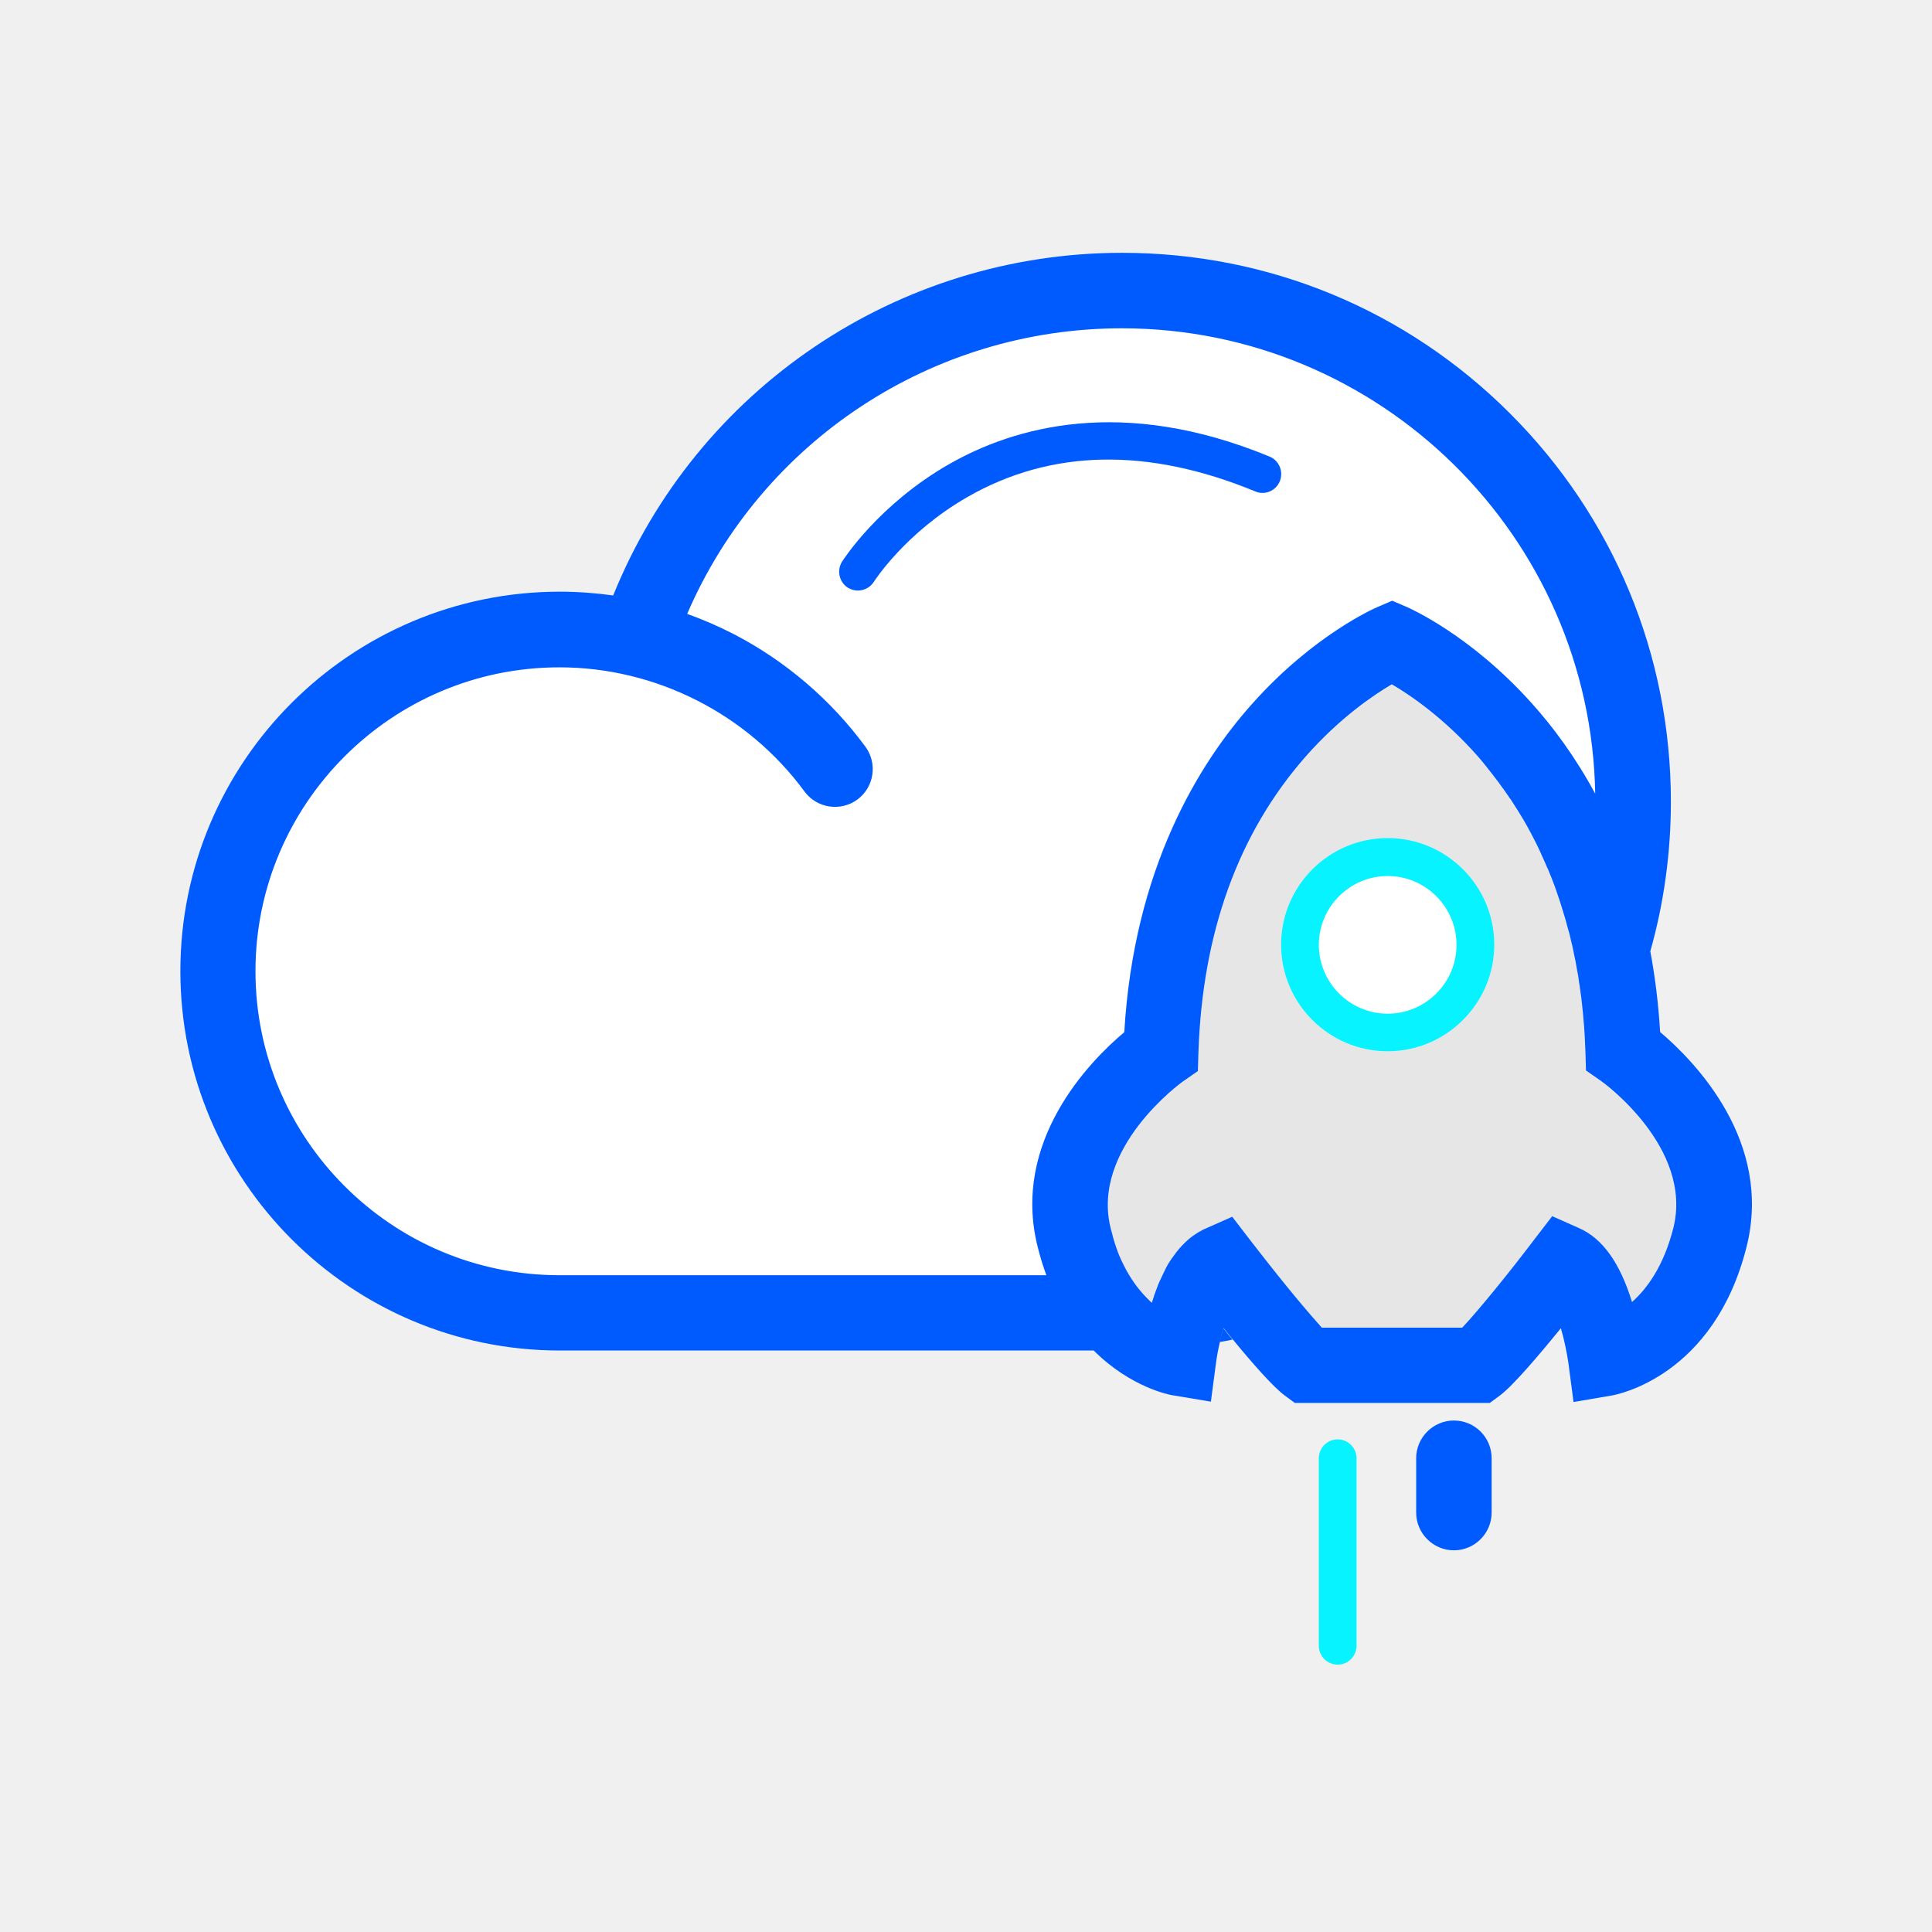
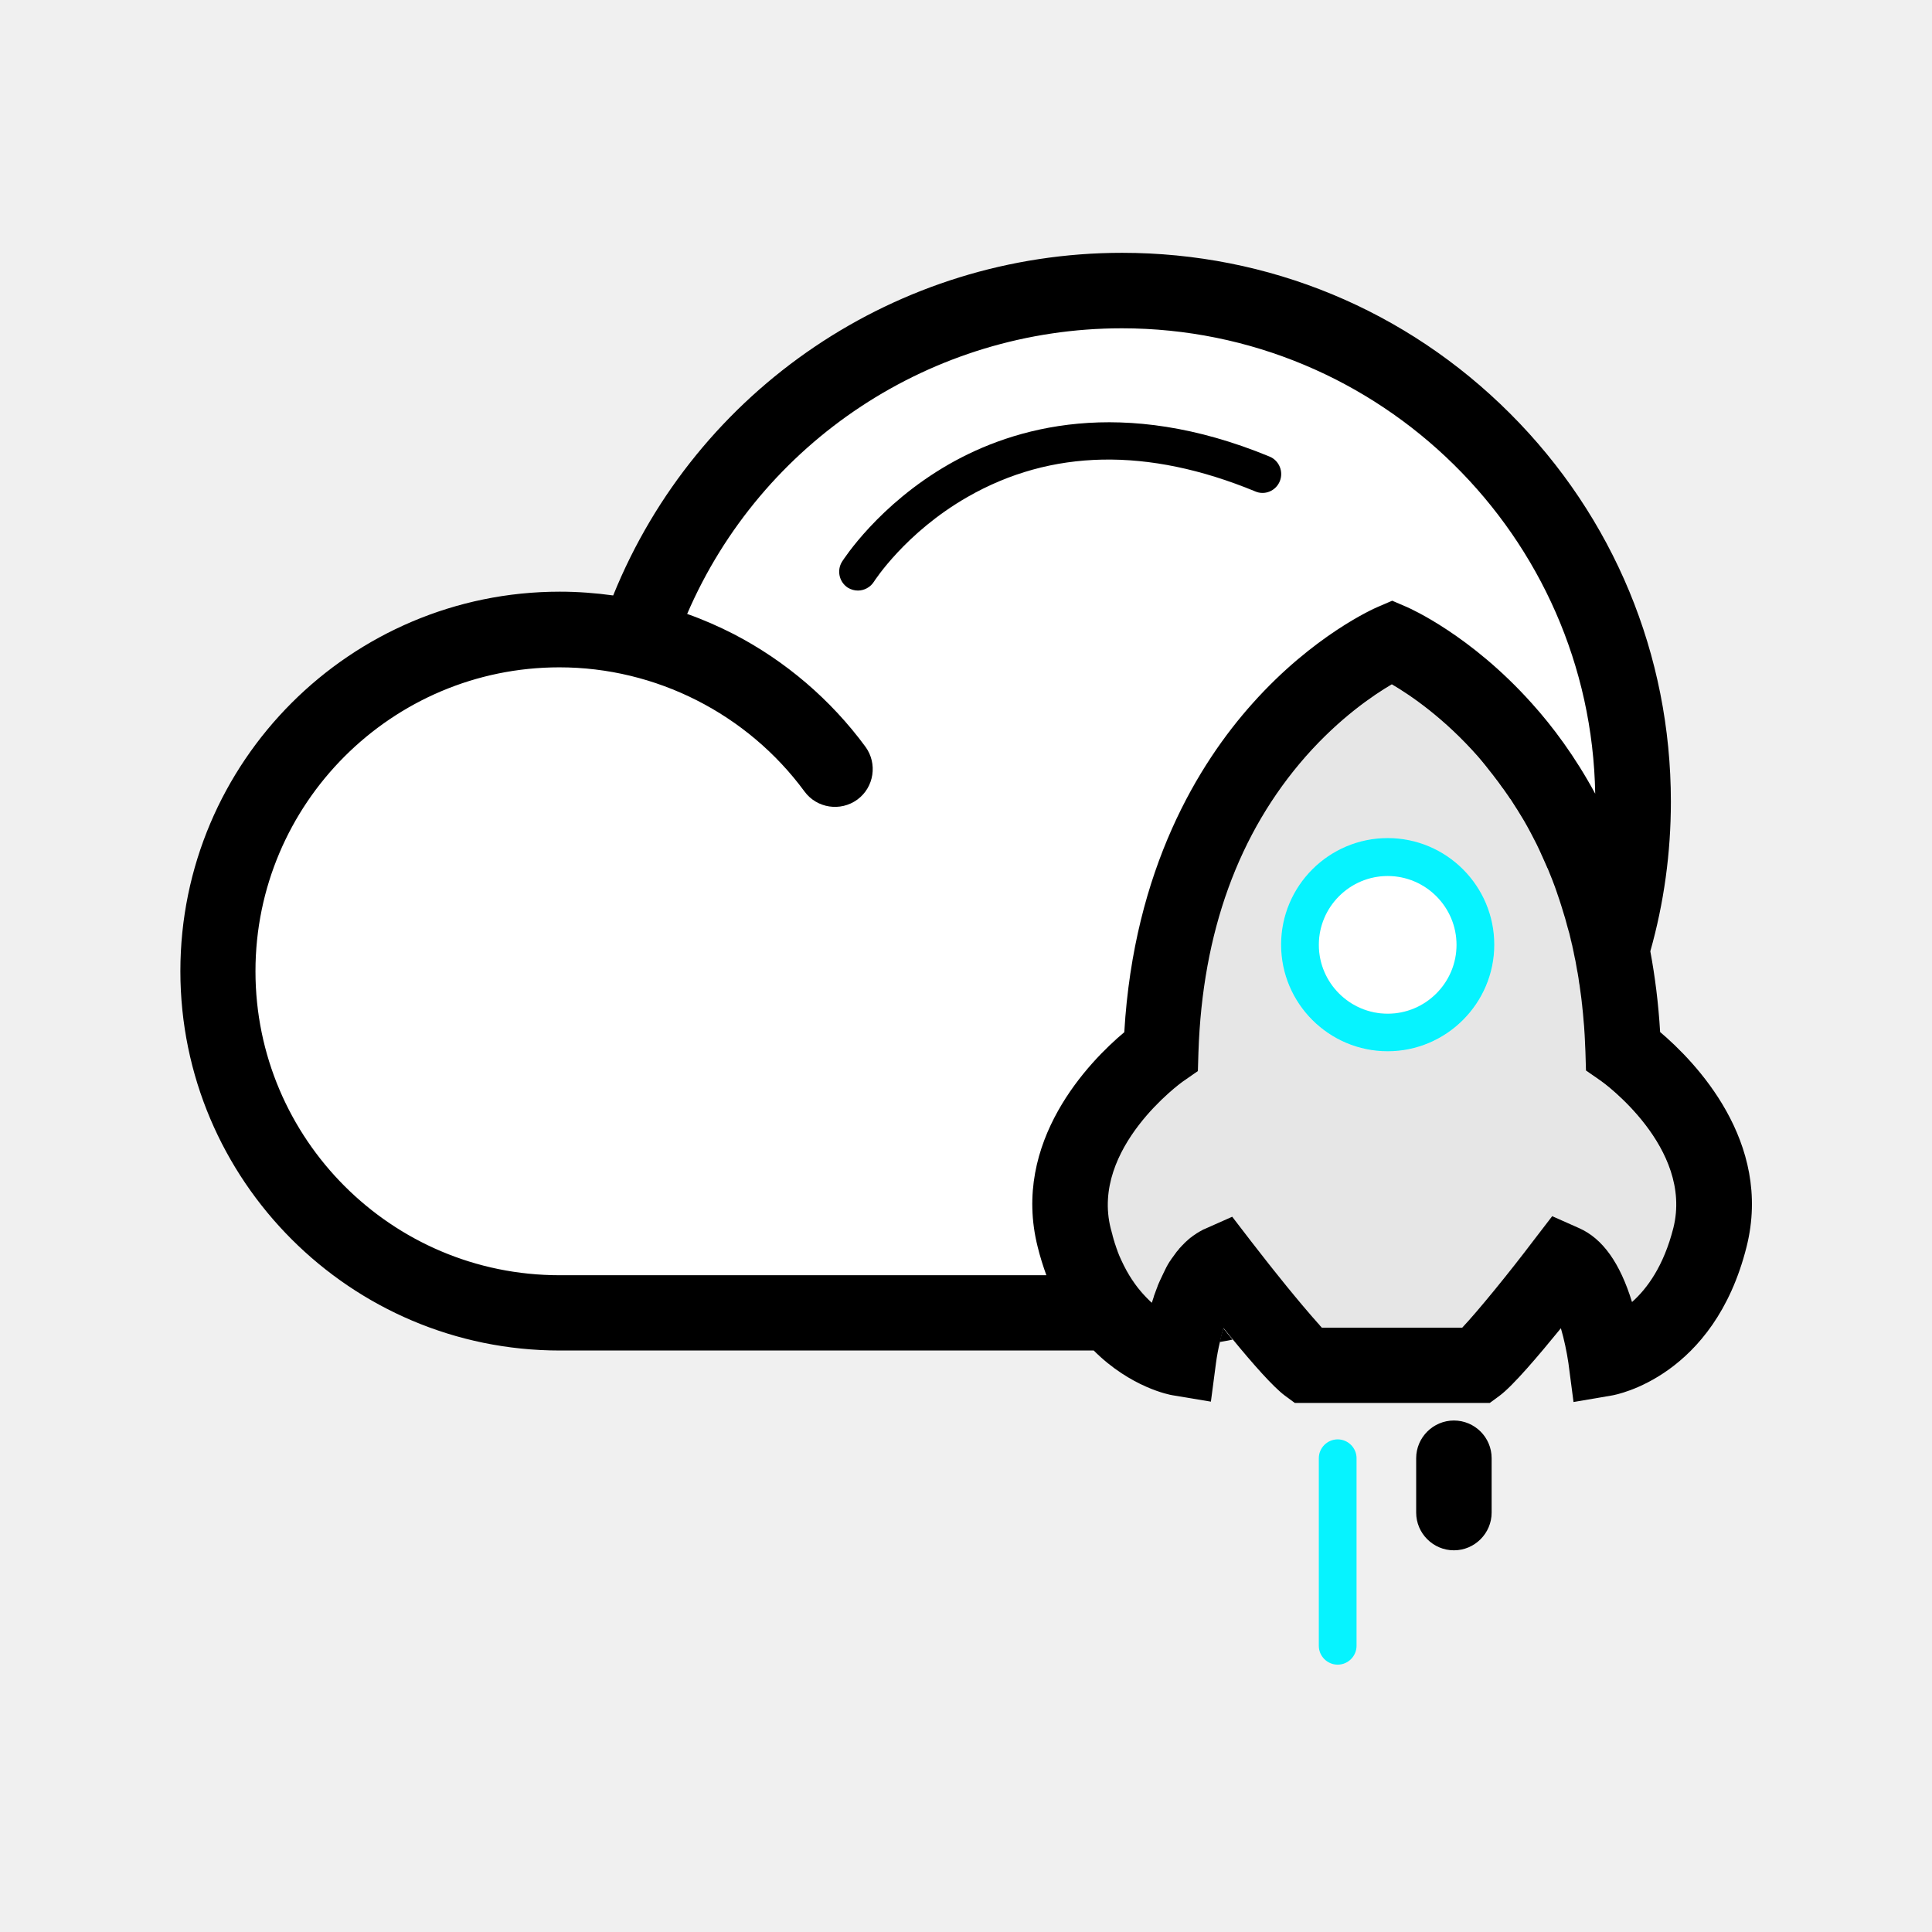
<svg xmlns="http://www.w3.org/2000/svg" width="800px" height="800px" viewBox="0 0 1024 1024" class="icon" version="1.1">
  <path d="M822.8 466.5c0.1 0.3 0.2 0.5 0.3 0.8-0.1-0.2-0.2-0.5-0.3-0.8zM593.4 665.2c0-0.1-0.1-0.2-0.1-0.3 0 0.1 0.1 0.2 0.1 0.3zM834.7 508c0.1 0.4 0.2 0.9 0.3 1.3-0.1-0.4-0.2-0.8-0.3-1.3zM820 459.5c0.1 0.3 0.2 0.6 0.4 0.8-0.2-0.2-0.3-0.5-0.4-0.8zM831.5 493.9c0.1 0.3 0.2 0.7 0.3 1-0.1-0.3-0.2-0.6-0.3-1zM817.1 453c0.2 0.4 0.4 0.9 0.6 1.3-0.2-0.4-0.4-0.9-0.6-1.3zM825.2 472.8c0.1 0.4 0.3 0.8 0.4 1.2-0.1-0.3-0.3-0.7-0.4-1.2zM594.7 668c0-0.1-0.1-0.1-0.1-0.2 0 0.1 0 0.2 0.1 0.2zM630.4 656.5c-0.3 0.2-0.5 0.5-0.8 0.7 0.2-0.3 0.5-0.5 0.8-0.7zM829.7 487c0.1 0.4 0.2 0.7 0.3 1.1-0.1-0.3-0.2-0.7-0.3-1.1zM791.6 410.8l0.9 1.2-0.9-1.2zM623.7 663.4c-0.8 1-1.6 2.2-2.4 3.3 0.8-1.2 1.6-2.3 2.4-3.3zM803.8 428.3c0.1 0.2 0.3 0.4 0.4 0.6-0.1-0.1-0.2-0.3-0.4-0.6zM621.3 666.8l-1.2 1.8 1.2-1.8zM799.9 422.2c0.3 0.5 0.6 1 1 1.4-0.4-0.4-0.7-0.9-1-1.4zM626.4 660.2c-0.3 0.4-0.7 0.7-1 1.1 0.3-0.3 0.7-0.7 1-1.1zM592.2 662.2c-0.1-0.2-0.1-0.3-0.2-0.5 0.1 0.2 0.2 0.3 0.2 0.5zM807.5 434.4c0.2 0.4 0.5 0.8 0.7 1.2-0.2-0.4-0.5-0.8-0.7-1.2zM613.5 682.3c-0.2 0.4-0.3 0.8-0.5 1.3 0.2-0.4 0.3-0.8 0.5-1.3zM814.4 447.2zM810.7 440.2c0.2 0.4 0.5 0.9 0.7 1.3-0.2-0.5-0.5-0.9-0.7-1.3zM624.9 662c-0.4 0.4-0.7 0.9-1.1 1.3 0.4-0.5 0.7-0.9 1.1-1.3zM607.9 687.7l-0.2-0.2 0.2 0.2zM699.6 702.5c-0.1-0.1-0.2-0.2-0.2-0.3 0 0.2 0.1 0.2 0.2 0.3zM632.2 655c-0.2 0.2-0.4 0.3-0.6 0.5 0.2-0.1 0.4-0.3 0.6-0.5zM627.2 659.4l1.4-1.4-1.4 1.4zM610.7 690.4c-0.5-0.4-1-0.9-1.5-1.4 0.5 0.5 1 0.9 1.5 1.4zM846 571.5l-5.4-3.8 8.2 5.7zM615.1 678.5c-0.3 0.6-0.5 1.2-0.8 1.8 0.3-0.6 0.5-1.2 0.8-1.8zM698.2 701.1zM590 655.7c-0.1-0.3-0.2-0.5-0.2-0.8 0.1 0.2 0.2 0.5 0.2 0.8zM616.7 674.9c1.1-2.2 2.2-4.2 3.3-6.2-1.7 2.9-3.4 6-4.9 9.5 0.5-1.1 1.1-2.2 1.6-3.3zM787.4 405.7c0.4 0.5 0.7 0.9 1.1 1.4-0.3-0.5-0.7-1-1.1-1.4zM591.1 659c-0.1-0.2-0.2-0.4-0.2-0.7 0.1 0.3 0.1 0.5 0.2 0.7zM838.1 529zM839.9 548.9c0 0.7 0.1 1.3 0.1 2 0-0.6-0.1-1.3-0.1-2zM634.6 653.5c-0.2 0.1-0.4 0.2-0.6 0.4 0.2-0.2 0.4-0.3 0.6-0.4zM835.9 514.4l0.3 1.5-0.3-1.5zM612 686.3c-0.1 0.2-0.2 0.5-0.2 0.7 0.1-0.2 0.2-0.5 0.2-0.7zM837 521.2c0.1 0.4 0.1 0.7 0.2 1.1-0.1-0.3-0.1-0.7-0.2-1.1zM839.4 542c0.1 0.7 0.1 1.5 0.2 2.2-0.1-0.7-0.2-1.4-0.2-2.2zM796.2 417c0.2 0.3 0.4 0.6 0.7 0.9-0.2-0.2-0.4-0.6-0.7-0.9zM595.9 670.7zM636.6 652.3l-0.6 0.3 0.6-0.3zM838.8 535.4c0.1 0.6 0.1 1.2 0.2 1.9-0.1-0.6-0.1-1.3-0.2-1.9z" fill="#FFFFFF" />
  <path d="M822.6 644.9l14.4 6.4c12.4 5.5 21.5 18.3 27.9 39.1 8-7.1 16.9-19.1 21.9-39.2 10.7-42.6-37.6-77.4-38.1-77.8l-8.2-5.7-0.3-10c-0.1-2.3-0.2-4.5-0.3-6.7 0-0.7-0.1-1.4-0.1-2-0.1-1.6-0.2-3.1-0.3-4.7-0.1-0.7-0.1-1.5-0.2-2.2-0.1-1.6-0.3-3.2-0.4-4.7-0.1-0.6-0.1-1.2-0.2-1.9-0.2-2.2-0.5-4.3-0.7-6.4l-0.9-6.6c-0.1-0.4-0.1-0.7-0.2-1.1-0.3-1.8-0.5-3.6-0.8-5.3l-0.3-1.5-0.9-5.1c-0.1-0.4-0.2-0.9-0.3-1.3-0.4-2.1-0.8-4.1-1.3-6.2-0.5-2.3-1.1-4.6-1.6-6.9-0.1-0.3-0.2-0.7-0.3-1-0.5-2-1-3.9-1.6-5.8-0.1-0.4-0.2-0.7-0.3-1.1-1.3-4.4-2.6-8.7-4.1-12.9-0.1-0.4-0.3-0.8-0.4-1.2-0.7-1.9-1.3-3.7-2-5.5-0.1-0.3-0.2-0.5-0.3-0.8-0.8-2.1-1.6-4.1-2.5-6.2-0.1-0.3-0.2-0.6-0.4-0.8-0.7-1.7-1.5-3.5-2.3-5.2-0.2-0.4-0.4-0.9-0.6-1.3-0.9-1.9-1.8-3.9-2.7-5.8-1-1.9-2-3.9-3-5.8-0.2-0.4-0.5-0.9-0.7-1.3-0.8-1.5-1.7-3-2.5-4.5-0.2-0.4-0.5-0.8-0.7-1.2-1.1-1.8-2.1-3.6-3.3-5.4-0.1-0.2-0.3-0.4-0.4-0.6-1-1.6-2-3.1-3-4.7-0.3-0.5-0.6-1-1-1.4-1-1.4-2-2.9-3-4.3-0.2-0.3-0.4-0.6-0.7-0.9-1.2-1.7-2.4-3.3-3.7-5l-0.9-1.2c-1-1.3-2-2.6-3-3.8-0.4-0.5-0.7-0.9-1.1-1.4-1.3-1.6-2.7-3.2-4-4.8-17.8-20.3-35.6-32.4-45.6-38.2-9.9 5.8-27.7 17.9-45.6 38.2-35.6 40.6-54.8 93.3-56.9 156.8l-0.3 10-8.2 5.7c-0.4 0.3-48.8 35.1-38 77.7 0.3 1.3 0.7 2.5 1 3.7 0.1 0.3 0.2 0.5 0.2 0.8 0.3 0.9 0.5 1.8 0.8 2.7 0.1 0.2 0.2 0.4 0.2 0.7l0.9 2.7c0.1 0.2 0.1 0.3 0.2 0.5 0.3 0.9 0.7 1.8 1 2.7 0 0.1 0.1 0.2 0.1 0.3l1.2 2.7c0 0.1 0.1 0.1 0.1 0.2 0.4 0.9 0.8 1.8 1.3 2.7 0.9 1.8 1.9 3.5 2.8 5.1 2.9 4.7 5.9 8.5 8.9 11.6l0.2 0.2 1.3 1.3c0.5 0.5 1 0.9 1.5 1.4 0.4-1.1 0.7-2.3 1.1-3.4 0.1-0.2 0.2-0.5 0.2-0.7 0.3-0.9 0.6-1.8 1-2.7 0.2-0.4 0.3-0.9 0.5-1.3 0.3-0.7 0.5-1.4 0.8-2.1 0.2-0.6 0.5-1.2 0.8-1.8 0-0.1 0.1-0.1 0.1-0.2 1.5-3.5 3.2-6.7 4.9-9.5l0.1-0.1 1.2-1.8 0.1-0.1c0.8-1.2 1.6-2.3 2.4-3.3l0.1-0.1c0.3-0.4 0.7-0.9 1.1-1.3 0.2-0.2 0.4-0.4 0.5-0.6 0.3-0.4 0.7-0.8 1-1.1l0.8-0.8c0.5-0.5 0.9-1 1.4-1.4 0.3-0.3 0.6-0.6 1-0.9 0.3-0.2 0.5-0.5 0.8-0.7l1.2-0.9c0.2-0.2 0.4-0.3 0.6-0.5l1.8-1.2c0.2-0.1 0.4-0.2 0.6-0.4l1.5-0.9 0.6-0.3c0.7-0.4 1.3-0.7 2-1l14.4-6.4 9.6 12.5c1.9 2.4 3.8 4.9 5.8 7.4 9.5 12.1 19.7 24.7 27.1 33.2 1 1.1 1.9 2.1 2.7 3.1 0.4 0.4 0.7 0.8 1.1 1.2 0.1 0.1 0.2 0.2 0.2 0.3 0.4 0.4 0.7 0.8 1 1.1H775c8.3-8.8 24.7-29 38-46.3l9.6-12.8z m-87.1-87.6c-31.2 0-56.5-25.4-56.5-56.5 0-31.2 25.4-56.5 56.5-56.5s56.5 25.4 56.5 56.5-25.3 56.5-56.5 56.5z" fill="#E6E6E6" />
  <path d="M663.8 372.7c32.5-36.3 64.8-50.4 66.1-51l7.9-3.4 7.9 3.4c1.4 0.6 33.7 14.7 66.1 51 11 12.3 22.9 28.1 33.6 47.9C843.2 284.3 731.5 174 594.6 174c-100.8 0-191 60-230.4 151.3 8.5 3 16.7 6.6 24.7 10.7 27.4 14.2 51.5 34.8 69.8 59.7 6.5 8.9 4.6 21.4-4.3 28-8.9 6.5-21.4 4.6-28-4.3-30.3-41.2-78.9-65.8-129.9-65.8-88.9 0-161.1 72.3-161.1 161.1 0 88.9 72.3 161.1 161.1 161.1h258.1c-1.7-4.7-3.3-9.6-4.6-15-14.1-55.9 27.5-98.4 45.8-113.9 5.1-86.6 39.5-142.4 68-174.2z m-151-109.2c-33 18.9-49.4 44.6-49.6 44.9-1.9 3-5.2 4.7-8.5 4.7-1.8 0-3.7-0.5-5.3-1.5-4.7-2.9-6.1-9.1-3.1-13.8 0.8-1.2 19.3-30.2 56.6-51.6 34.4-19.7 91.8-36.4 170-4.1 5.1 2.1 7.5 8 5.4 13.1-2.1 5.1-8 7.5-13.1 5.4-56.7-23.5-108-22.5-152.4 2.9z" fill="#FFFFFF" />
-   <path d="M646.5 711.3c2.3-0.4 4.6-0.8 6.8-1.3-1.7-2-3.3-4-4.9-6-0.7 2.3-1.4 4.8-1.9 7.3z" fill="#005BFF" />
-   <path d="M827.3 704c1.7 5.8 3.1 12.4 4 18.5l2.7 20.6 20.5-3.5c2.2-0.4 53.9-9.9 71.2-78.7 14.1-55.9-27.5-98.4-45.8-113.9-0.9-15.2-2.7-29.4-5.2-42.8 7.2-25.5 10.9-52.1 10.9-79.3 0-77.7-30.3-150.8-85.2-205.7-55-55-128-85.2-205.7-85.2-119.1 0-225.5 72.3-269.7 181.6-9.4-1.3-18.9-2-28.3-2-110.9 0-201.1 90.2-201.1 201.1s90.2 201.1 201.1 201.1h283c19.6 19.6 40.3 23.5 41.7 23.7l20.4 3.4 2.7-20.5c0.5-3.7 1.2-7.5 2.1-11.2 0.6-2.5 1.2-5 1.9-7.3 1.6 2 3.3 4 4.9 6 10.5 12.8 21.4 25.2 27.6 29.8l5.3 3.9h103.3l5.3-3.9c7-5.2 20.5-21.1 32.4-35.7zM550 660.9c1.3 5.3 2.9 10.3 4.6 15H296.5c-88.9 0-161.1-72.3-161.1-161.1 0-88.9 72.3-161.1 161.1-161.1 51.1 0 99.6 24.6 129.9 65.8 6.5 8.9 19.1 10.8 28 4.3 8.9-6.5 10.8-19.1 4.3-28-18.3-24.9-42.4-45.5-69.8-59.7-8-4.1-16.2-7.7-24.7-10.7C403.6 234 493.8 174 594.6 174c136.9 0 248.6 110.3 250.9 246.7-10.7-19.8-22.6-35.7-33.6-47.9-32.5-36.3-64.8-50.4-66.1-51l-7.9-3.4-7.9 3.4c-1.4 0.6-33.7 14.7-66.1 51-28.5 31.8-62.9 87.6-68 174.3-18.4 15.4-60 57.9-45.9 113.8z m225 42.8h-74.4c-0.3-0.4-0.7-0.7-1-1.1-0.1-0.1-0.2-0.2-0.2-0.3-0.4-0.4-0.7-0.8-1.1-1.2-8.8-9.8-23.5-27.9-35.6-43.7l-9.6-12.5-14.4 6.4c-0.7 0.3-1.4 0.6-2 1l-0.6 0.3-1.5 0.9c-0.2 0.1-0.4 0.2-0.6 0.4l-1.8 1.2c-0.2 0.2-0.4 0.3-0.6 0.5l-1.2 0.9c-0.3 0.2-0.5 0.5-0.8 0.7-0.3 0.3-0.6 0.6-1 0.9-0.5 0.5-1 0.9-1.4 1.4l-0.8 0.8c-0.3 0.4-0.7 0.7-1 1.1-0.2 0.2-0.4 0.4-0.5 0.6-0.4 0.4-0.7 0.9-1.1 1.3l-0.1 0.1-2.4 3.3-0.1 0.1-1.2 1.8-0.1 0.1c-1.2 1.9-2.3 4-3.3 6.2-0.5 1.1-1 2.2-1.6 3.4 0 0.1-0.1 0.1-0.1 0.2-0.3 0.6-0.5 1.2-0.8 1.8-0.3 0.7-0.6 1.4-0.8 2.1-0.2 0.4-0.3 0.8-0.5 1.3-0.3 0.9-0.7 1.8-1 2.7-0.1 0.2-0.2 0.5-0.2 0.7-0.4 1.1-0.7 2.2-1.1 3.4-0.5-0.4-1-0.9-1.5-1.4l-1.3-1.3-0.2-0.2c-4-4.1-8.2-9.6-11.8-16.8-0.4-0.9-0.9-1.8-1.3-2.7 0-0.1-0.1-0.1-0.1-0.2l-1.2-2.7c0-0.1-0.1-0.2-0.1-0.3-0.4-0.9-0.7-1.8-1-2.7-0.1-0.2-0.1-0.3-0.2-0.5l-0.9-2.7c-0.1-0.2-0.2-0.4-0.2-0.7-0.3-0.9-0.6-1.8-0.8-2.7-0.1-0.3-0.2-0.5-0.2-0.8-0.3-1.2-0.7-2.4-1-3.7-10.7-42.6 37.6-77.4 38-77.7l8.2-5.7 0.3-10c2.1-63.5 21.2-116.2 56.9-156.8 17.9-20.3 35.7-32.4 45.6-38.2 9.9 5.8 27.7 17.9 45.6 38.2 1.4 1.6 2.7 3.2 4 4.8 0.4 0.5 0.7 0.9 1.1 1.4 1 1.3 2 2.5 3 3.8l0.9 1.2c1.3 1.6 2.5 3.3 3.7 5 0.2 0.3 0.4 0.6 0.7 0.9 1 1.4 2 2.8 3 4.3 0.3 0.5 0.6 1 1 1.4 1 1.5 2 3.1 3 4.7 0.1 0.2 0.3 0.4 0.4 0.6l3.3 5.4c0.2 0.4 0.5 0.8 0.7 1.2 0.9 1.5 1.7 3 2.5 4.5 0.2 0.4 0.5 0.9 0.7 1.3 1 1.9 2 3.8 3 5.8 0.9 1.9 1.9 3.8 2.7 5.8 0.2 0.4 0.4 0.9 0.6 1.3 0.8 1.7 1.5 3.4 2.3 5.2 0.1 0.3 0.2 0.6 0.4 0.8 0.9 2 1.7 4.1 2.5 6.2 0.1 0.3 0.2 0.5 0.3 0.8 0.7 1.8 1.4 3.7 2 5.5 0.1 0.4 0.3 0.8 0.4 1.2 1.5 4.2 2.8 8.6 4.1 12.9 0.1 0.4 0.2 0.7 0.3 1.1 0.5 1.9 1.1 3.9 1.6 5.8 0.1 0.3 0.2 0.7 0.3 1 1.1 4.3 2.1 8.7 2.9 13.1 0.1 0.4 0.2 0.9 0.3 1.3l0.9 5.1 0.3 1.5c0.3 1.8 0.6 3.5 0.8 5.3 0.1 0.4 0.1 0.7 0.2 1.1l0.9 6.6c0.3 2.1 0.5 4.3 0.7 6.4 0.1 0.6 0.1 1.2 0.2 1.9 0.1 1.6 0.3 3.1 0.4 4.7 0.1 0.7 0.1 1.5 0.2 2.2 0.1 1.6 0.2 3.1 0.3 4.7 0 0.7 0.1 1.3 0.1 2 0.1 2.2 0.2 4.5 0.3 6.7l0.3 10 5.5 3.8 2.7 1.9c0.5 0.3 48.8 35.1 38.1 77.8C881.8 671 873 683 865 690.1c-6.4-20.8-15.6-33.6-27.9-39.1l-14.4-6.4-9.6 12.5c-13.3 17.6-29.8 37.8-38.1 46.6z" fill="#005BFF" />
-   <path d="M613 683.6c-0.3 0.9-0.7 1.8-1 2.7 0.4-0.9 0.7-1.8 1-2.7zM614.3 680.3c-0.3 0.7-0.6 1.4-0.8 2.1 0.3-0.8 0.5-1.5 0.8-2.1zM611.8 687c-0.4 1.1-0.7 2.2-1.1 3.4 0.4-1.2 0.7-2.3 1.1-3.4zM699.3 702.3c-0.4-0.4-0.7-0.8-1.1-1.2 0.4 0.4 0.8 0.8 1.1 1.2zM634 653.8l-1.8 1.2 1.8-1.2zM631.5 655.5l-1.2 0.9c0.5-0.3 0.9-0.6 1.2-0.9zM629.6 657.1c-0.3 0.3-0.6 0.6-1 0.9 0.3-0.3 0.7-0.6 1-0.9zM636 652.6l-1.5 0.9 1.5-0.9zM638.6 651.3c-0.7 0.3-1.4 0.6-2 1 0.7-0.4 1.4-0.7 2-1zM700.6 703.7c-0.3-0.4-0.7-0.7-1-1.1 0.3 0.3 0.7 0.7 1 1.1zM615.1 678.3c0 0.1-0.1 0.1-0.1 0.2 0.1-0.1 0.1-0.1 0.1-0.2zM627.2 659.4l-0.8 0.8 0.8-0.8zM621.4 666.7l-0.1 0.1s0-0.1 0.1-0.1zM620.1 668.6l-0.1 0.1c0.1 0 0.1 0 0.1-0.1zM623.8 663.3l-0.1 0.1 0.1-0.1zM625.4 661.3c-0.2 0.2-0.4 0.4-0.5 0.6 0.2-0.1 0.3-0.4 0.5-0.6zM817.7 454.3c0.8 1.7 1.5 3.4 2.3 5.2-0.7-1.7-1.5-3.5-2.3-5.2zM814.4 447.2c0.9 1.9 1.9 3.8 2.7 5.8-0.9-1.9-1.8-3.9-2.7-5.8zM830 488.1c0.5 1.9 1.1 3.9 1.6 5.8-0.6-1.9-1.1-3.8-1.6-5.8zM836.2 515.9c0.3 1.8 0.6 3.5 0.8 5.3-0.2-1.7-0.5-3.5-0.8-5.3zM823.1 467.3zM825.6 474.1c1.5 4.2 2.8 8.6 4.1 12.9-1.3-4.4-2.6-8.7-4.1-12.9zM820.4 460.3c0.9 2 1.7 4.1 2.5 6.2-0.9-2-1.7-4.1-2.5-6.2zM837.2 522.4l0.9 6.6-0.9-6.6zM835 509.3l0.9 5.1-0.9-5.1zM595.9 670.7c3.6 7.1 7.7 12.6 11.8 16.8-3-3.1-6.1-6.9-8.9-11.6-1-1.6-1.9-3.3-2.9-5.2z" fill="#005BFF" />
-   <path d="M668.4 664.8c-2-2.5-3.9-5-5.8-7.4 12.1 15.7 26.8 33.9 35.6 43.7-0.9-0.9-1.8-2-2.7-3.1-7.4-8.5-17.6-21-27.1-33.2zM834.7 508c-0.9-4.4-1.9-8.8-2.9-13.1 0.6 2.3 1.1 4.6 1.6 6.9 0.5 2.1 0.9 4.2 1.3 6.2zM839 537.3c0.1 1.6 0.3 3.1 0.4 4.7-0.1-1.6-0.3-3.1-0.4-4.7zM838.1 529c0.3 2.1 0.5 4.3 0.7 6.4-0.2-2.1-0.5-4.3-0.7-6.4zM839.6 544.2c0.1 1.6 0.2 3.1 0.3 4.7-0.1-1.5-0.2-3.1-0.3-4.7zM840 551c0.1 2.2 0.2 4.5 0.3 6.7-0.1-2.3-0.2-4.5-0.3-6.7zM590.9 658.4c-0.3-0.9-0.6-1.8-0.8-2.7 0.2 0.9 0.5 1.8 0.8 2.7zM592 661.7l-0.9-2.7c0.3 1 0.6 1.9 0.9 2.7zM609.2 689l-1.3-1.3 1.3 1.3zM589.8 654.9c-0.3-1.2-0.7-2.4-1-3.7 0.3 1.2 0.6 2.5 1 3.7zM595.9 670.7c-0.4-0.9-0.9-1.8-1.3-2.7 0.5 1 0.9 1.8 1.3 2.7zM783.4 400.9c1.4 1.6 2.7 3.2 4 4.8-1.3-1.6-2.6-3.2-4-4.8zM593.3 664.9c-0.4-0.9-0.7-1.8-1-2.7 0.3 0.9 0.6 1.8 1 2.7zM594.6 667.9l-1.2-2.7 1.2 2.7zM788.6 407c1 1.3 2 2.5 3 3.8-1-1.2-2-2.5-3-3.8zM804.2 429l3.3 5.4-3.3-5.4zM800.8 423.7c1 1.5 2 3.1 3 4.7-1-1.6-2-3.2-3-4.7zM808.2 435.7c0.9 1.5 1.7 3 2.5 4.5-0.8-1.6-1.6-3.1-2.5-4.5zM811.4 441.5zM792.5 412c1.3 1.6 2.5 3.3 3.7 5-1.2-1.6-2.4-3.3-3.7-5zM796.9 418c1 1.4 2 2.8 3 4.3-1-1.5-2-2.9-3-4.3z" fill="#005BFF" />
+   <path d="M646.5 711.3c2.3-0.4 4.6-0.8 6.8-1.3-1.7-2-3.3-4-4.9-6-0.7 2.3-1.4 4.8-1.9 7.3z" fill="black" />
+   <path d="M827.3 704c1.7 5.8 3.1 12.4 4 18.5l2.7 20.6 20.5-3.5c2.2-0.4 53.9-9.9 71.2-78.7 14.1-55.9-27.5-98.4-45.8-113.9-0.9-15.2-2.7-29.4-5.2-42.8 7.2-25.5 10.9-52.1 10.9-79.3 0-77.7-30.3-150.8-85.2-205.7-55-55-128-85.2-205.7-85.2-119.1 0-225.5 72.3-269.7 181.6-9.4-1.3-18.9-2-28.3-2-110.9 0-201.1 90.2-201.1 201.1s90.2 201.1 201.1 201.1h283c19.6 19.6 40.3 23.5 41.7 23.7l20.4 3.4 2.7-20.5c0.5-3.7 1.2-7.5 2.1-11.2 0.6-2.5 1.2-5 1.9-7.3 1.6 2 3.3 4 4.9 6 10.5 12.8 21.4 25.2 27.6 29.8l5.3 3.9h103.3l5.3-3.9c7-5.2 20.5-21.1 32.4-35.7zM550 660.9c1.3 5.3 2.9 10.3 4.6 15H296.5c-88.9 0-161.1-72.3-161.1-161.1 0-88.9 72.3-161.1 161.1-161.1 51.1 0 99.6 24.6 129.9 65.8 6.5 8.9 19.1 10.8 28 4.3 8.9-6.5 10.8-19.1 4.3-28-18.3-24.9-42.4-45.5-69.8-59.7-8-4.1-16.2-7.7-24.7-10.7C403.6 234 493.8 174 594.6 174c136.9 0 248.6 110.3 250.9 246.7-10.7-19.8-22.6-35.7-33.6-47.9-32.5-36.3-64.8-50.4-66.1-51l-7.9-3.4-7.9 3.4c-1.4 0.6-33.7 14.7-66.1 51-28.5 31.8-62.9 87.6-68 174.3-18.4 15.4-60 57.9-45.9 113.8z m225 42.8h-74.4c-0.3-0.4-0.7-0.7-1-1.1-0.1-0.1-0.2-0.2-0.2-0.3-0.4-0.4-0.7-0.8-1.1-1.2-8.8-9.8-23.5-27.9-35.6-43.7l-9.6-12.5-14.4 6.4c-0.7 0.3-1.4 0.6-2 1l-0.6 0.3-1.5 0.9c-0.2 0.1-0.4 0.2-0.6 0.4l-1.8 1.2c-0.2 0.2-0.4 0.3-0.6 0.5l-1.2 0.9c-0.3 0.2-0.5 0.5-0.8 0.7-0.3 0.3-0.6 0.6-1 0.9-0.5 0.5-1 0.9-1.4 1.4l-0.8 0.8c-0.3 0.4-0.7 0.7-1 1.1-0.2 0.2-0.4 0.4-0.5 0.6-0.4 0.4-0.7 0.9-1.1 1.3l-0.1 0.1-2.4 3.3-0.1 0.1-1.2 1.8-0.1 0.1c-1.2 1.9-2.3 4-3.3 6.2-0.5 1.1-1 2.2-1.6 3.4 0 0.1-0.1 0.1-0.1 0.2-0.3 0.6-0.5 1.2-0.8 1.8-0.3 0.7-0.6 1.4-0.8 2.1-0.2 0.4-0.3 0.8-0.5 1.3-0.3 0.9-0.7 1.8-1 2.7-0.1 0.2-0.2 0.5-0.2 0.7-0.4 1.1-0.7 2.2-1.1 3.4-0.5-0.4-1-0.9-1.5-1.4l-1.3-1.3-0.2-0.2c-4-4.1-8.2-9.6-11.8-16.8-0.4-0.9-0.9-1.8-1.3-2.7 0-0.1-0.1-0.1-0.1-0.2l-1.2-2.7c0-0.1-0.1-0.2-0.1-0.3-0.4-0.9-0.7-1.8-1-2.7-0.1-0.2-0.1-0.3-0.2-0.5l-0.9-2.7c-0.1-0.2-0.2-0.4-0.2-0.7-0.3-0.9-0.6-1.8-0.8-2.7-0.1-0.3-0.2-0.5-0.2-0.8-0.3-1.2-0.7-2.4-1-3.7-10.7-42.6 37.6-77.4 38-77.7l8.2-5.7 0.3-10c2.1-63.5 21.2-116.2 56.9-156.8 17.9-20.3 35.7-32.4 45.6-38.2 9.9 5.8 27.7 17.9 45.6 38.2 1.4 1.6 2.7 3.2 4 4.8 0.4 0.5 0.7 0.9 1.1 1.4 1 1.3 2 2.5 3 3.8l0.9 1.2c1.3 1.6 2.5 3.3 3.7 5 0.2 0.3 0.4 0.6 0.7 0.9 1 1.4 2 2.8 3 4.3 0.3 0.5 0.6 1 1 1.4 1 1.5 2 3.1 3 4.7 0.1 0.2 0.3 0.4 0.4 0.6l3.3 5.4c0.2 0.4 0.5 0.8 0.7 1.2 0.9 1.5 1.7 3 2.5 4.5 0.2 0.4 0.5 0.9 0.7 1.3 1 1.9 2 3.8 3 5.8 0.9 1.9 1.9 3.8 2.7 5.8 0.2 0.4 0.4 0.9 0.6 1.3 0.8 1.7 1.5 3.4 2.3 5.2 0.1 0.3 0.2 0.6 0.4 0.8 0.9 2 1.7 4.1 2.5 6.2 0.1 0.3 0.2 0.5 0.3 0.8 0.7 1.8 1.4 3.7 2 5.5 0.1 0.4 0.3 0.8 0.4 1.2 1.5 4.2 2.8 8.6 4.1 12.9 0.1 0.4 0.2 0.7 0.3 1.1 0.5 1.9 1.1 3.9 1.6 5.8 0.1 0.3 0.2 0.7 0.3 1 1.1 4.3 2.1 8.7 2.9 13.1 0.1 0.4 0.2 0.9 0.3 1.3l0.9 5.1 0.3 1.5c0.3 1.8 0.6 3.5 0.8 5.3 0.1 0.4 0.1 0.7 0.2 1.1l0.9 6.6c0.3 2.1 0.5 4.3 0.7 6.4 0.1 0.6 0.1 1.2 0.2 1.9 0.1 1.6 0.3 3.1 0.4 4.7 0.1 0.7 0.1 1.5 0.2 2.2 0.1 1.6 0.2 3.1 0.3 4.7 0 0.7 0.1 1.3 0.1 2 0.1 2.2 0.2 4.5 0.3 6.7l0.3 10 5.5 3.8 2.7 1.9c0.5 0.3 48.8 35.1 38.1 77.8C881.8 671 873 683 865 690.1c-6.4-20.8-15.6-33.6-27.9-39.1l-14.4-6.4-9.6 12.5c-13.3 17.6-29.8 37.8-38.1 46.6z" fill="black" />
+   <path d="M613 683.6c-0.3 0.9-0.7 1.8-1 2.7 0.4-0.9 0.7-1.8 1-2.7zM614.3 680.3c-0.3 0.7-0.6 1.4-0.8 2.1 0.3-0.8 0.5-1.5 0.8-2.1zM611.8 687c-0.4 1.1-0.7 2.2-1.1 3.4 0.4-1.2 0.7-2.3 1.1-3.4zM699.3 702.3c-0.4-0.4-0.7-0.8-1.1-1.2 0.4 0.4 0.8 0.8 1.1 1.2zM634 653.8l-1.8 1.2 1.8-1.2zM631.5 655.5l-1.2 0.9c0.5-0.3 0.9-0.6 1.2-0.9zM629.6 657.1c-0.3 0.3-0.6 0.6-1 0.9 0.3-0.3 0.7-0.6 1-0.9zM636 652.6l-1.5 0.9 1.5-0.9zM638.6 651.3c-0.7 0.3-1.4 0.6-2 1 0.7-0.4 1.4-0.7 2-1zM700.6 703.7c-0.3-0.4-0.7-0.7-1-1.1 0.3 0.3 0.7 0.7 1 1.1zM615.1 678.3c0 0.1-0.1 0.1-0.1 0.2 0.1-0.1 0.1-0.1 0.1-0.2zM627.2 659.4l-0.8 0.8 0.8-0.8zM621.4 666.7l-0.1 0.1s0-0.1 0.1-0.1zM620.1 668.6l-0.1 0.1c0.1 0 0.1 0 0.1-0.1zM623.8 663.3l-0.1 0.1 0.1-0.1zM625.4 661.3c-0.2 0.2-0.4 0.4-0.5 0.6 0.2-0.1 0.3-0.4 0.5-0.6zM817.7 454.3c0.8 1.7 1.5 3.4 2.3 5.2-0.7-1.7-1.5-3.5-2.3-5.2zM814.4 447.2c0.9 1.9 1.9 3.8 2.7 5.8-0.9-1.9-1.8-3.9-2.7-5.8zM830 488.1c0.5 1.9 1.1 3.9 1.6 5.8-0.6-1.9-1.1-3.8-1.6-5.8zM836.2 515.9c0.3 1.8 0.6 3.5 0.8 5.3-0.2-1.7-0.5-3.5-0.8-5.3zM823.1 467.3zM825.6 474.1c1.5 4.2 2.8 8.6 4.1 12.9-1.3-4.4-2.6-8.7-4.1-12.9zM820.4 460.3c0.9 2 1.7 4.1 2.5 6.2-0.9-2-1.7-4.1-2.5-6.2zM837.2 522.4l0.9 6.6-0.9-6.6zM835 509.3l0.9 5.1-0.9-5.1zM595.9 670.7c3.6 7.1 7.7 12.6 11.8 16.8-3-3.1-6.1-6.9-8.9-11.6-1-1.6-1.9-3.3-2.9-5.2z" fill="black" />
+   <path d="M668.4 664.8c-2-2.5-3.9-5-5.8-7.4 12.1 15.7 26.8 33.9 35.6 43.7-0.9-0.9-1.8-2-2.7-3.1-7.4-8.5-17.6-21-27.1-33.2zM834.7 508c-0.9-4.4-1.9-8.8-2.9-13.1 0.6 2.3 1.1 4.6 1.6 6.9 0.5 2.1 0.9 4.2 1.3 6.2zM839 537.3c0.1 1.6 0.3 3.1 0.4 4.7-0.1-1.6-0.3-3.1-0.4-4.7zM838.1 529c0.3 2.1 0.5 4.3 0.7 6.4-0.2-2.1-0.5-4.3-0.7-6.4zM839.6 544.2c0.1 1.6 0.2 3.1 0.3 4.7-0.1-1.5-0.2-3.1-0.3-4.7zM840 551c0.1 2.2 0.2 4.5 0.3 6.7-0.1-2.3-0.2-4.5-0.3-6.7zM590.9 658.4c-0.3-0.9-0.6-1.8-0.8-2.7 0.2 0.9 0.5 1.8 0.8 2.7zM592 661.7l-0.9-2.7c0.3 1 0.6 1.9 0.9 2.7zM609.2 689l-1.3-1.3 1.3 1.3zM589.8 654.9c-0.3-1.2-0.7-2.4-1-3.7 0.3 1.2 0.6 2.5 1 3.7zM595.9 670.7c-0.4-0.9-0.9-1.8-1.3-2.7 0.5 1 0.9 1.8 1.3 2.7zM783.4 400.9c1.4 1.6 2.7 3.2 4 4.8-1.3-1.6-2.6-3.2-4-4.8zM593.3 664.9c-0.4-0.9-0.7-1.8-1-2.7 0.3 0.9 0.6 1.8 1 2.7zM594.6 667.9l-1.2-2.7 1.2 2.7zM788.6 407c1 1.3 2 2.5 3 3.8-1-1.2-2-2.5-3-3.8zM804.2 429l3.3 5.4-3.3-5.4zM800.8 423.7c1 1.5 2 3.1 3 4.7-1-1.6-2-3.2-3-4.7zM808.2 435.7c0.9 1.5 1.7 3 2.5 4.5-0.8-1.6-1.6-3.1-2.5-4.5zM811.4 441.5zM792.5 412c1.3 1.6 2.5 3.3 3.7 5-1.2-1.6-2.4-3.3-3.7-5zM796.9 418c1 1.4 2 2.8 3 4.3-1-1.5-2-2.9-3-4.3z" fill="black" />
  <path d="M735.5 464.2c-20.1 0-36.5 16.4-36.5 36.5s16.4 36.5 36.5 36.5 36.5-16.4 36.5-36.5-16.4-36.5-36.5-36.5z" fill="#FFFFFF" />
  <path d="M735.5 444.2c-31.2 0-56.5 25.4-56.5 56.5 0 31.2 25.4 56.5 56.5 56.5s56.5-25.4 56.5-56.5-25.3-56.5-56.5-56.5z m0 93.1c-20.1 0-36.5-16.4-36.5-36.5s16.4-36.5 36.5-36.5 36.5 16.4 36.5 36.5-16.4 36.5-36.5 36.5zM709 762.9c-5.5 0-10 4.5-10 10v99.4c0 5.5 4.5 10 10 10s10-4.5 10-10v-99.4c0-5.5-4.5-10-10-10z" fill="#06F3FF" />
-   <path d="M770.6 752.9c-11 0-20 9-20 20v28.8c0 11 9 20 20 20s20-9 20-20v-28.8c0-11.1-9-20-20-20zM678.3 255.1c2.1-5.1-0.3-11-5.4-13.1-78.2-32.3-135.6-15.6-170 4.1-37.3 21.4-55.8 50.4-56.6 51.6-2.9 4.7-1.5 10.8 3.1 13.8 1.7 1 3.5 1.5 5.3 1.5 3.3 0 6.6-1.7 8.5-4.7 0.2-0.3 16.6-26 49.6-44.9 44.3-25.4 95.6-26.4 152.4-3 5.1 2.3 11-0.2 13.1-5.3z" fill="#005BFF" />
+   <path d="M770.6 752.9c-11 0-20 9-20 20v28.8c0 11 9 20 20 20s20-9 20-20v-28.8c0-11.1-9-20-20-20zM678.3 255.1c2.1-5.1-0.3-11-5.4-13.1-78.2-32.3-135.6-15.6-170 4.1-37.3 21.4-55.8 50.4-56.6 51.6-2.9 4.7-1.5 10.8 3.1 13.8 1.7 1 3.5 1.5 5.3 1.5 3.3 0 6.6-1.7 8.5-4.7 0.2-0.3 16.6-26 49.6-44.9 44.3-25.4 95.6-26.4 152.4-3 5.1 2.3 11-0.2 13.1-5.3z" fill="black" />
</svg>
